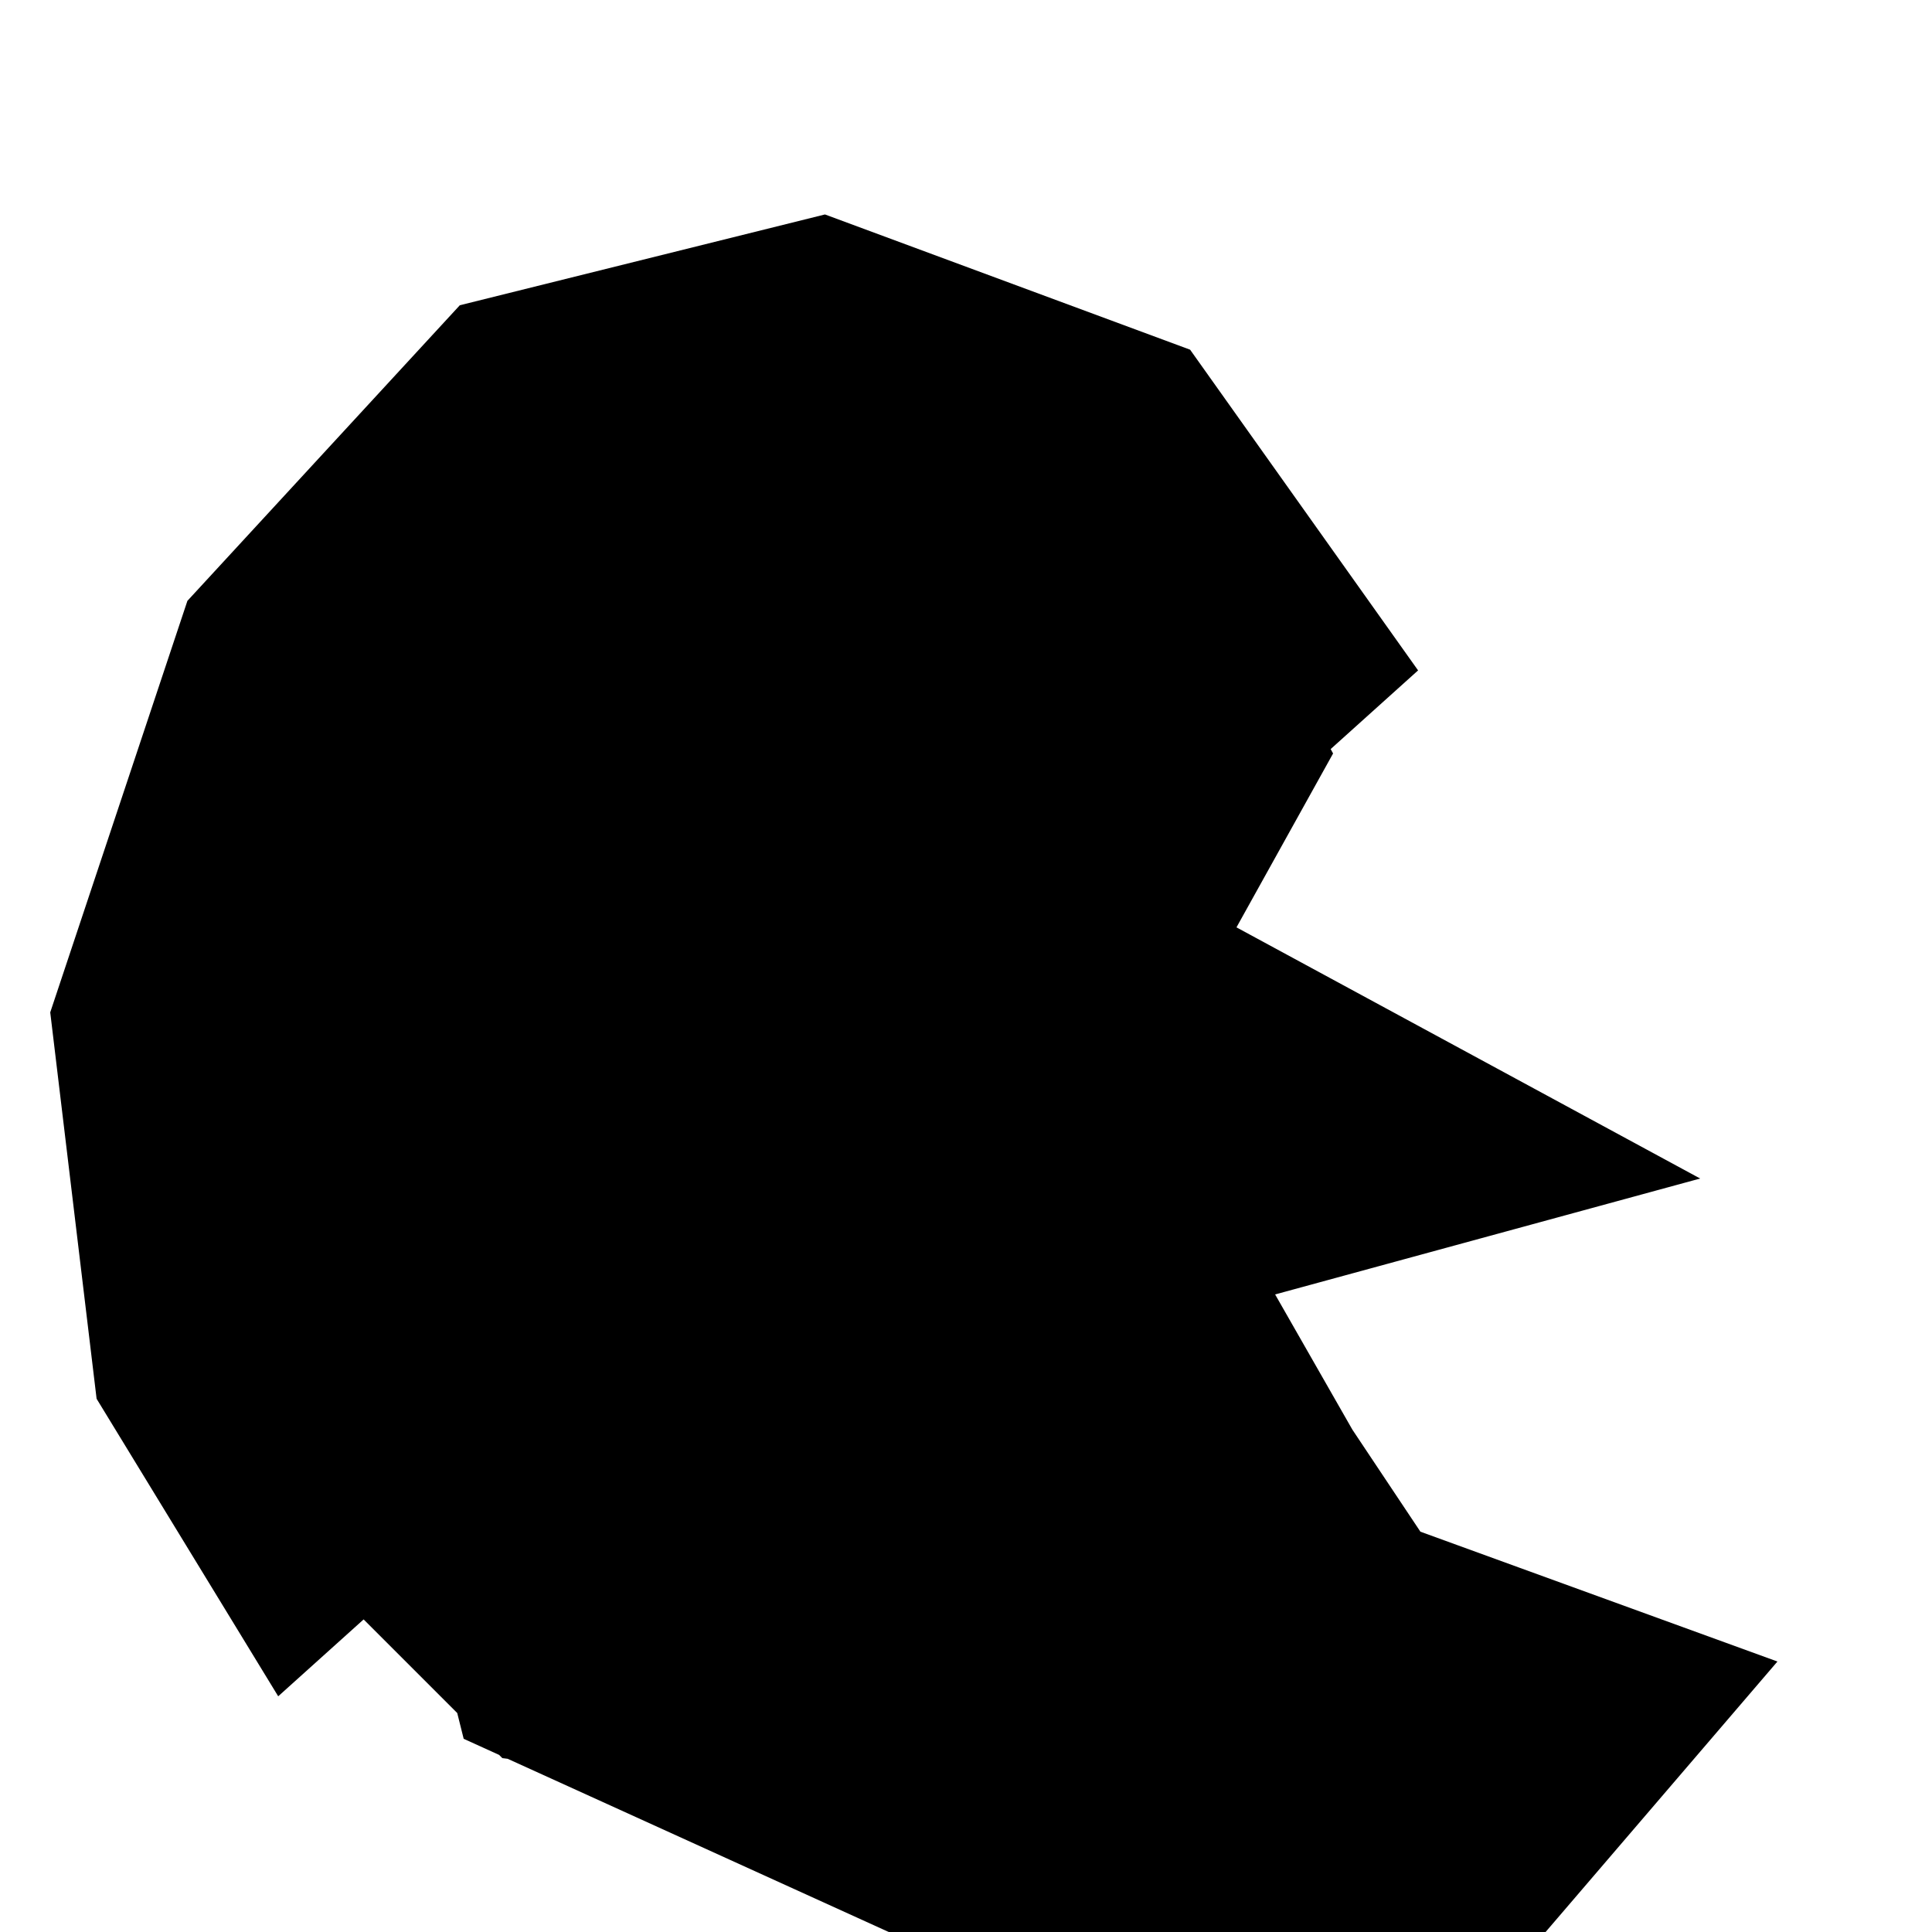
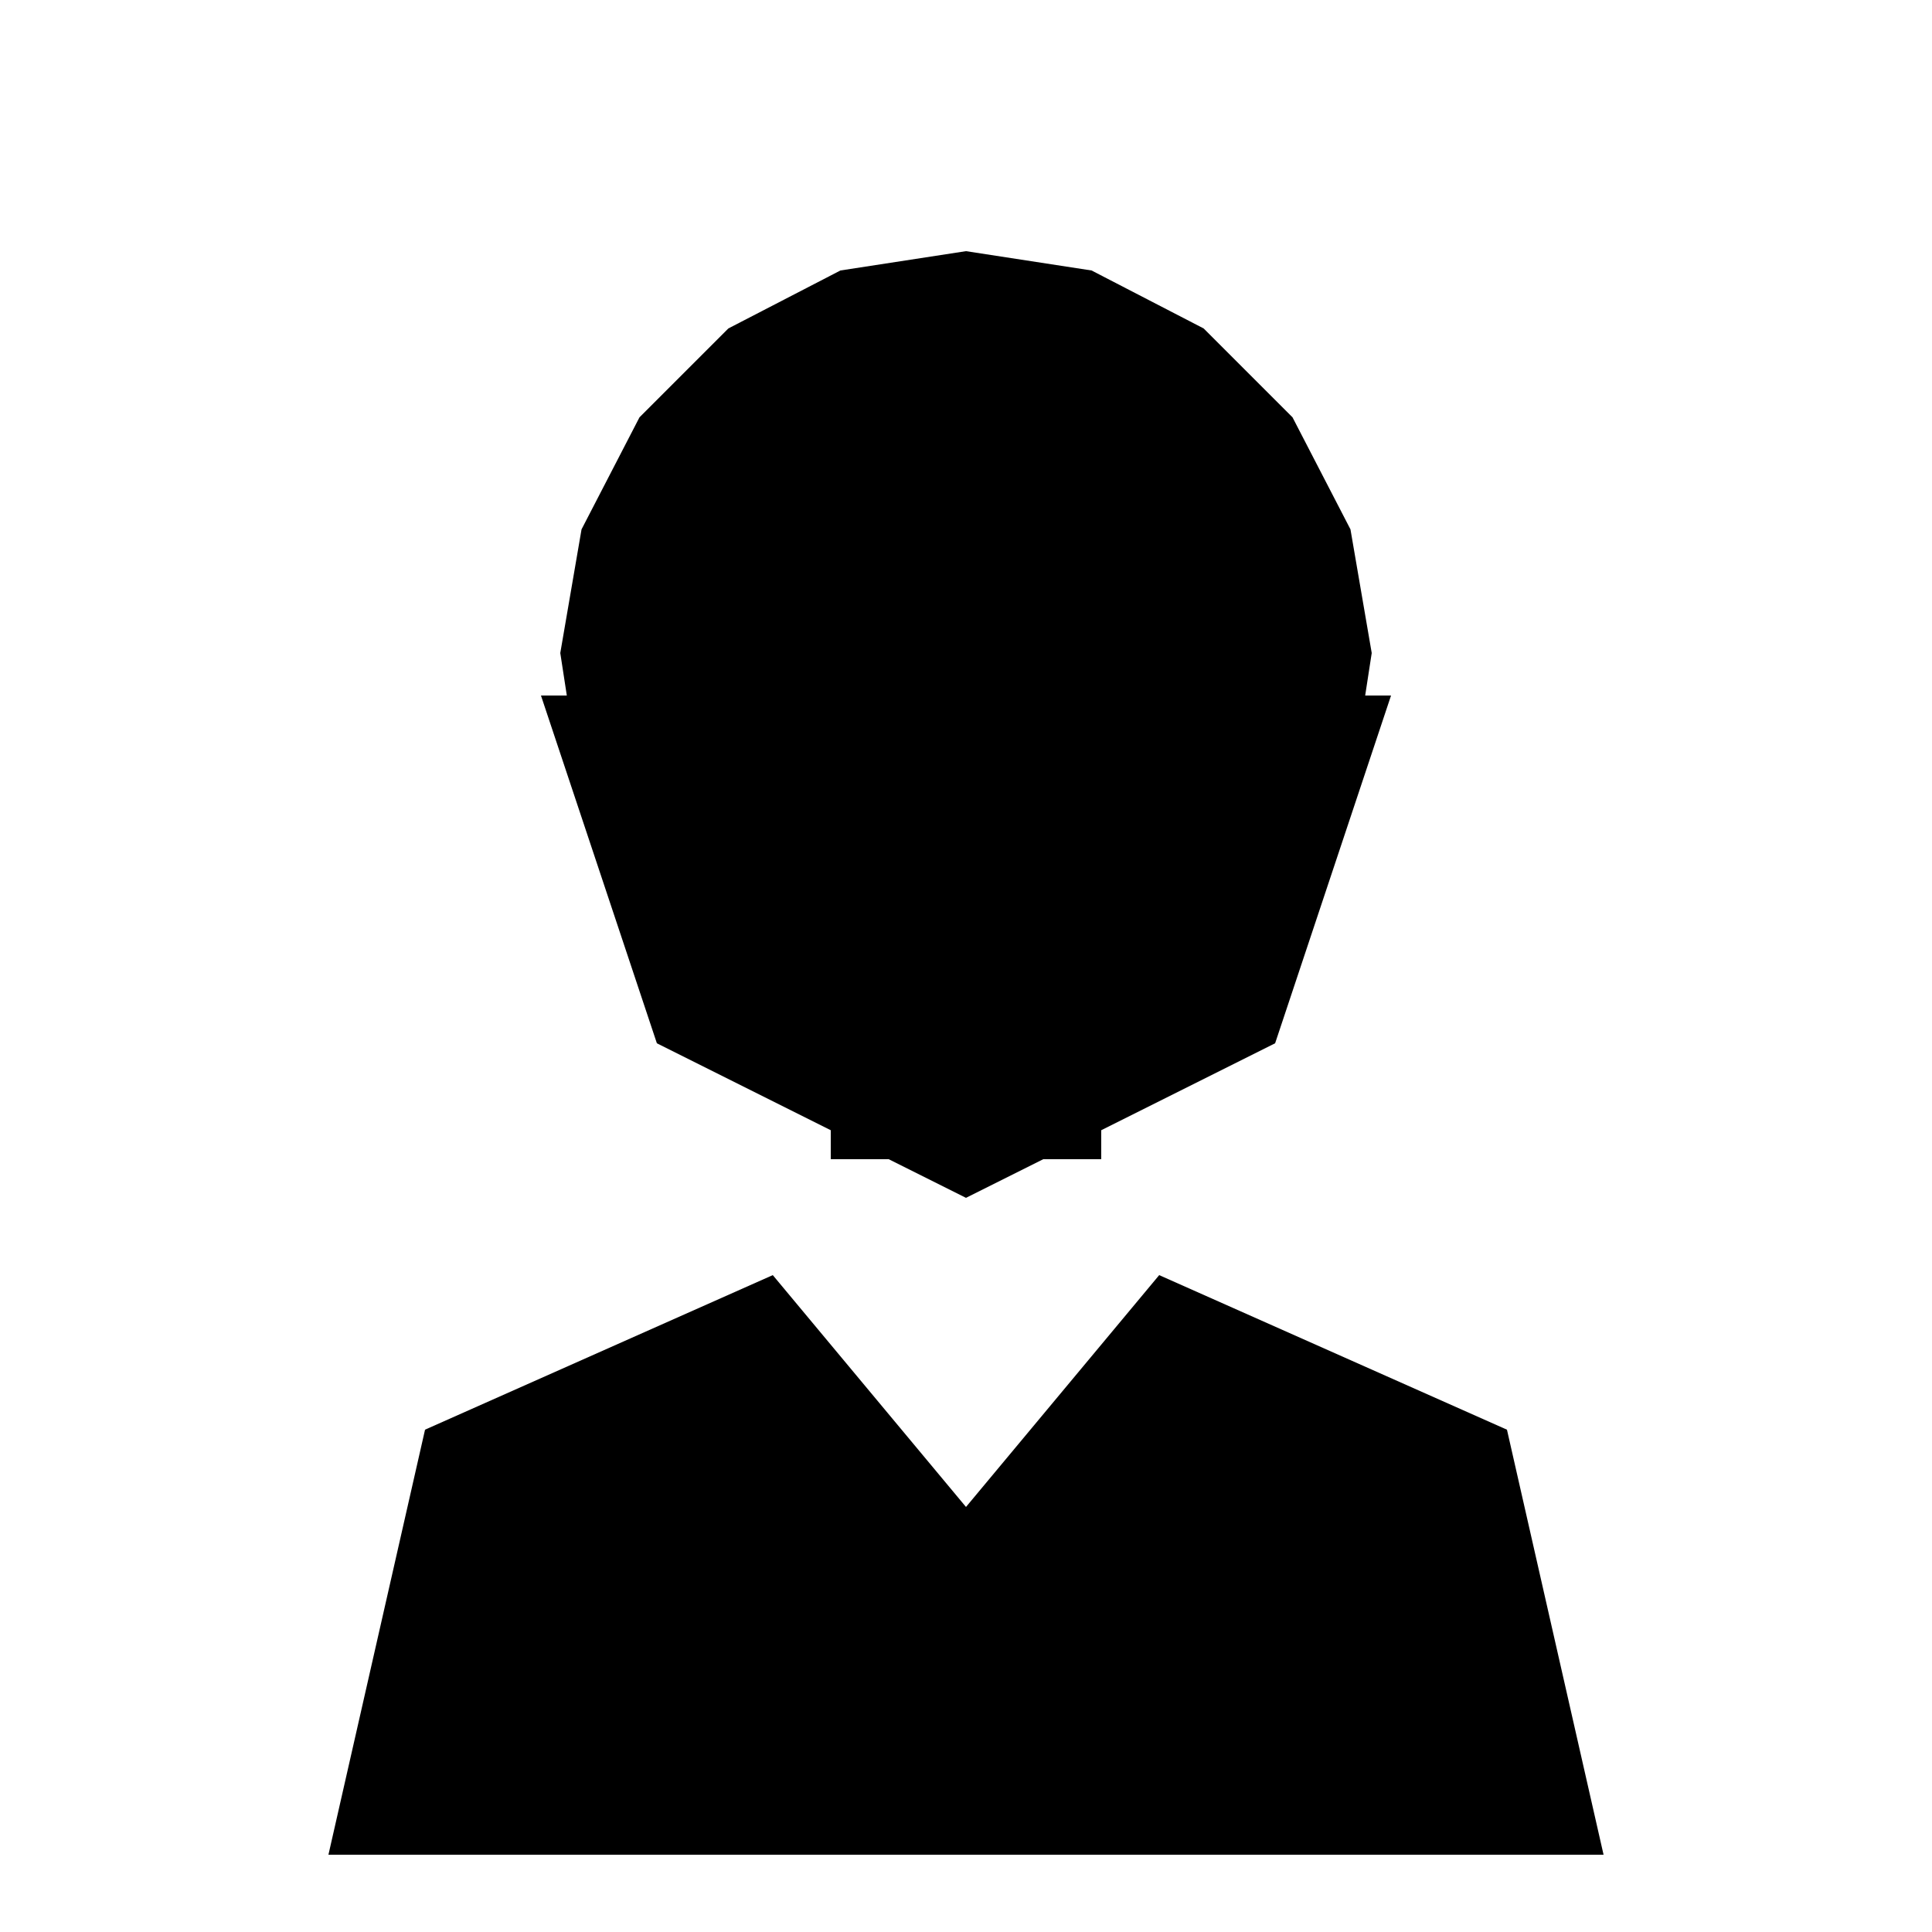
<svg xmlns="http://www.w3.org/2000/svg" viewBox="0 0 100 100" fill="currentColor">
-   <path d="M40 18L54 20L63 28L69 39L64 48L88 61L66 67L70 74L76 83L64 92L42 93L26 91L16 81L10 65L10 45L18 27L28 19ZM14.4 87.8L5 72.4L2.6 52.4L9.7 31.1L23.8 15.8L42.7 11.1L61.6 18.1L73.4 34.7ZM28 50L44 62L54 80L70 78L92 86L80 100L46 100L24 90L18 66Z" />
+   <path d="M17 96L22 74L40 66L50 78L60 66L78 74L83 96ZM57 46L57 60L43 60L43 46ZM33 36A17 17 0 1 1 67 36A17 17 0 1 1 33 36ZM30 40.3L29 33.8L30.1 27.4L33.1 21.6L37.7 17L43.5 14L50 13L56.5 14L62.3 17L66.9 21.6L69.9 27.4L71 33.8L70 40.3ZM28 36L72 36L66 54L50 62L34 54Z" />
</svg>
